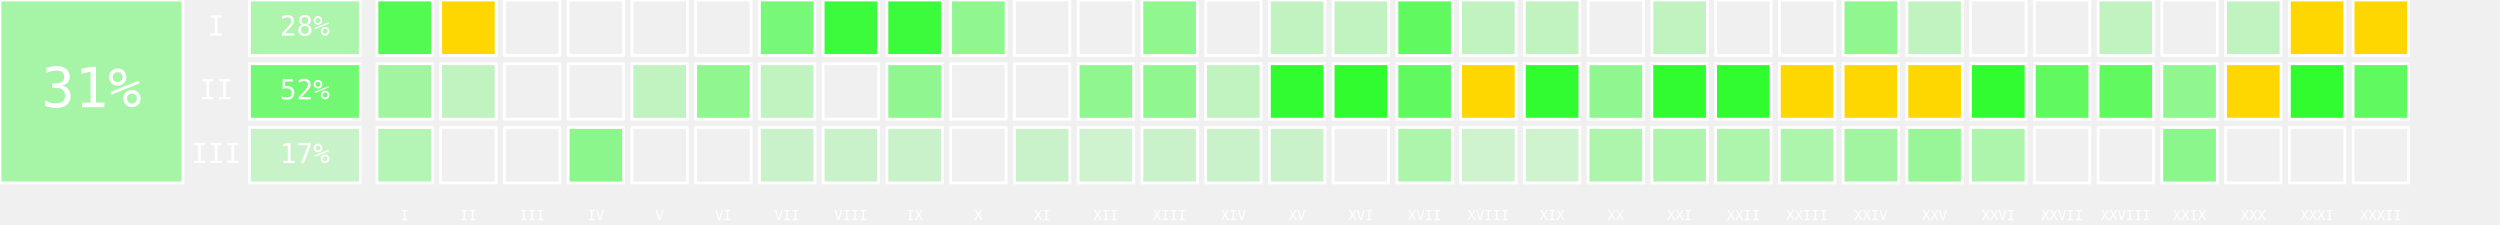
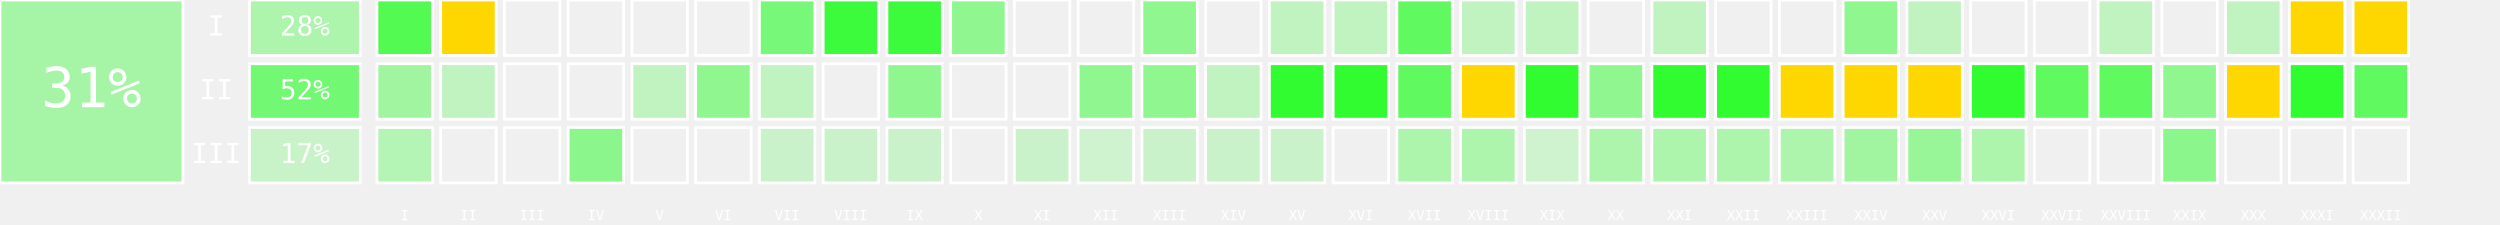
<svg xmlns="http://www.w3.org/2000/svg" width="902" height="81">
  <rect x="0" y="0" width="66" height="66" fill="rgba(0,255,0,0.31)" stroke="white" stroke-width="1" />
  <text x="33.0" y="33.0" text-anchor="middle" dominant-baseline="middle" font-size="20" fill="white" font-family="monospace">31%</text>
  <rect x="90" y="0" width="40" height="20" fill="rgba(0,255,0,0.28)" stroke="white" stroke-width="1">
</rect>
  <text x="78.0" y="10.0" text-anchor="middle" dominant-baseline="middle" font-size="10" fill="white" font-family="monospace">I</text>
  <text x="110" y="10.0" text-anchor="middle" dominant-baseline="middle" font-size="10" fill="white" font-family="monospace">28%</text>
  <rect x="90" y="23" width="40" height="20" fill="rgba(0,255,0,0.52)" stroke="white" stroke-width="1">
</rect>
  <text x="78.0" y="33.0" text-anchor="middle" dominant-baseline="middle" font-size="10" fill="white" font-family="monospace">II</text>
  <text x="110" y="33.0" text-anchor="middle" dominant-baseline="middle" font-size="10" fill="white" font-family="monospace">52%</text>
  <rect x="90" y="46" width="40" height="20" fill="rgba(0,255,0,0.17)" stroke="white" stroke-width="1">
</rect>
  <text x="78.0" y="56.0" text-anchor="middle" dominant-baseline="middle" font-size="10" fill="white" font-family="monospace">III</text>
  <text x="110" y="56.0" text-anchor="middle" dominant-baseline="middle" font-size="10" fill="white" font-family="monospace">17%</text>
  <rect x="136.0" y="0" width="20" height="20" fill="rgba(0,255,0,0.66)" stroke="white" stroke-width="1">
</rect>
  <rect x="136.0" y="23" width="20" height="20" fill="rgba(0,255,0,0.33)" stroke="white" stroke-width="1">
</rect>
  <rect x="136.0" y="46" width="20" height="20" fill="rgba(0,255,0,0.25)" stroke="white" stroke-width="1">
</rect>
  <text x="146.0" y="78" text-anchor="middle" dominant-baseline="middle" font-size="5" fill="white" font-family="monospace">I</text>
  <rect x="159.0" y="0" width="20" height="20" fill="gold" stroke="white" stroke-width="1">
</rect>
  <rect x="159.0" y="23" width="20" height="20" fill="rgba(0,255,0,0.20)" stroke="white" stroke-width="1">
</rect>
  <rect x="159.0" y="46" width="20" height="20" fill="rgba(0,0,0,0)" stroke="white" stroke-width="1">
</rect>
  <text x="169.0" y="78" text-anchor="middle" dominant-baseline="middle" font-size="5" fill="white" font-family="monospace">II</text>
  <rect x="182.0" y="0" width="20" height="20" fill="rgba(0,0,0,0)" stroke="white" stroke-width="1">
</rect>
  <rect x="182.0" y="23" width="20" height="20" fill="rgba(0,0,0,0)" stroke="white" stroke-width="1">
</rect>
  <rect x="182.0" y="46" width="20" height="20" fill="rgba(0,0,0,0)" stroke="white" stroke-width="1">
</rect>
  <text x="192.0" y="78" text-anchor="middle" dominant-baseline="middle" font-size="5" fill="white" font-family="monospace">III</text>
  <rect x="205.0" y="0" width="20" height="20" fill="rgba(0,0,0,0)" stroke="white" stroke-width="1">
</rect>
  <rect x="205.0" y="23" width="20" height="20" fill="rgba(0,0,0,0)" stroke="white" stroke-width="1">
</rect>
  <rect x="205.0" y="46" width="20" height="20" fill="rgba(0,255,0,0.42)" stroke="white" stroke-width="1">
</rect>
  <text x="215.0" y="78" text-anchor="middle" dominant-baseline="middle" font-size="5" fill="white" font-family="monospace">IV</text>
  <rect x="228.0" y="0" width="20" height="20" fill="rgba(0,0,0,0)" stroke="white" stroke-width="1">
</rect>
  <rect x="228.0" y="23" width="20" height="20" fill="rgba(0,255,0,0.20)" stroke="white" stroke-width="1">
</rect>
  <rect x="228.0" y="46" width="20" height="20" fill="rgba(0,0,0,0)" stroke="white" stroke-width="1">
</rect>
  <text x="238.0" y="78" text-anchor="middle" dominant-baseline="middle" font-size="5" fill="white" font-family="monospace">V</text>
  <rect x="251.0" y="0" width="20" height="20" fill="rgba(0,0,0,0)" stroke="white" stroke-width="1">
</rect>
  <rect x="251.0" y="23" width="20" height="20" fill="rgba(0,255,0,0.40)" stroke="white" stroke-width="1">
</rect>
  <rect x="251.0" y="46" width="20" height="20" fill="rgba(0,0,0,0)" stroke="white" stroke-width="1">
</rect>
  <text x="261.0" y="78" text-anchor="middle" dominant-baseline="middle" font-size="5" fill="white" font-family="monospace">VI</text>
  <rect x="274.0" y="0" width="20" height="20" fill="rgba(0,255,0,0.50)" stroke="white" stroke-width="1">
</rect>
  <rect x="274.0" y="23" width="20" height="20" fill="rgba(0,255,0,0.20)" stroke="white" stroke-width="1">
</rect>
  <rect x="274.0" y="46" width="20" height="20" fill="rgba(0,255,0,0.16)" stroke="white" stroke-width="1">
</rect>
  <text x="284.0" y="78" text-anchor="middle" dominant-baseline="middle" font-size="5" fill="white" font-family="monospace">VII</text>
  <rect x="297.0" y="0" width="20" height="20" fill="rgba(0,255,0,0.75)" stroke="white" stroke-width="1">
</rect>
  <rect x="297.0" y="23" width="20" height="20" fill="rgba(0,0,0,0)" stroke="white" stroke-width="1">
</rect>
  <rect x="297.0" y="46" width="20" height="20" fill="rgba(0,255,0,0.16)" stroke="white" stroke-width="1">
</rect>
  <text x="307.0" y="78" text-anchor="middle" dominant-baseline="middle" font-size="5" fill="white" font-family="monospace">VIII</text>
  <rect x="320.0" y="0" width="20" height="20" fill="rgba(0,255,0,0.75)" stroke="white" stroke-width="1">
</rect>
  <rect x="320.0" y="23" width="20" height="20" fill="rgba(0,255,0,0.40)" stroke="white" stroke-width="1">
</rect>
  <rect x="320.0" y="46" width="20" height="20" fill="rgba(0,255,0,0.16)" stroke="white" stroke-width="1">
</rect>
  <text x="330.0" y="78" text-anchor="middle" dominant-baseline="middle" font-size="5" fill="white" font-family="monospace">IX</text>
  <rect x="343.0" y="0" width="20" height="20" fill="rgba(0,255,0,0.40)" stroke="white" stroke-width="1">
</rect>
  <rect x="343.0" y="23" width="20" height="20" fill="rgba(0,0,0,0)" stroke="white" stroke-width="1">
</rect>
  <rect x="343.0" y="46" width="20" height="20" fill="rgba(0,0,0,0)" stroke="white" stroke-width="1">
</rect>
  <text x="353.0" y="78" text-anchor="middle" dominant-baseline="middle" font-size="5" fill="white" font-family="monospace">X</text>
  <rect x="366.0" y="0" width="20" height="20" fill="rgba(0,0,0,0)" stroke="white" stroke-width="1">
</rect>
  <rect x="366.0" y="23" width="20" height="20" fill="rgba(0,0,0,0)" stroke="white" stroke-width="1">
</rect>
  <rect x="366.0" y="46" width="20" height="20" fill="rgba(0,255,0,0.16)" stroke="white" stroke-width="1">
</rect>
  <text x="376.0" y="78" text-anchor="middle" dominant-baseline="middle" font-size="5" fill="white" font-family="monospace">XI</text>
  <rect x="389.0" y="0" width="20" height="20" fill="rgba(0,0,0,0)" stroke="white" stroke-width="1">
</rect>
  <rect x="389.0" y="23" width="20" height="20" fill="rgba(0,255,0,0.40)" stroke="white" stroke-width="1">
</rect>
  <rect x="389.0" y="46" width="20" height="20" fill="rgba(0,255,0,0.14)" stroke="white" stroke-width="1">
</rect>
  <text x="399.0" y="78" text-anchor="middle" dominant-baseline="middle" font-size="5" fill="white" font-family="monospace">XII</text>
  <rect x="412.0" y="0" width="20" height="20" fill="rgba(0,255,0,0.40)" stroke="white" stroke-width="1">
</rect>
  <rect x="412.0" y="23" width="20" height="20" fill="rgba(0,255,0,0.40)" stroke="white" stroke-width="1">
</rect>
  <rect x="412.0" y="46" width="20" height="20" fill="rgba(0,255,0,0.16)" stroke="white" stroke-width="1">
</rect>
  <text x="422.0" y="78" text-anchor="middle" dominant-baseline="middle" font-size="5" fill="white" font-family="monospace">XIII</text>
  <rect x="435.0" y="0" width="20" height="20" fill="rgba(0,0,0,0)" stroke="white" stroke-width="1">
</rect>
  <rect x="435.0" y="23" width="20" height="20" fill="rgba(0,255,0,0.20)" stroke="white" stroke-width="1">
</rect>
  <rect x="435.0" y="46" width="20" height="20" fill="rgba(0,255,0,0.16)" stroke="white" stroke-width="1">
</rect>
  <text x="445.0" y="78" text-anchor="middle" dominant-baseline="middle" font-size="5" fill="white" font-family="monospace">XIV</text>
  <rect x="458.0" y="0" width="20" height="20" fill="rgba(0,255,0,0.20)" stroke="white" stroke-width="1">
</rect>
  <rect x="458.0" y="23" width="20" height="20" fill="rgba(0,255,0,0.80)" stroke="white" stroke-width="1">
</rect>
  <rect x="458.0" y="46" width="20" height="20" fill="rgba(0,255,0,0.16)" stroke="white" stroke-width="1">
</rect>
  <text x="468.0" y="78" text-anchor="middle" dominant-baseline="middle" font-size="5" fill="white" font-family="monospace">XV</text>
  <rect x="481.0" y="0" width="20" height="20" fill="rgba(0,255,0,0.20)" stroke="white" stroke-width="1">
</rect>
  <rect x="481.0" y="23" width="20" height="20" fill="rgba(0,255,0,0.80)" stroke="white" stroke-width="1">
</rect>
  <rect x="481.0" y="46" width="20" height="20" fill="rgba(0,0,0,0)" stroke="white" stroke-width="1">
</rect>
  <text x="491.0" y="78" text-anchor="middle" dominant-baseline="middle" font-size="5" fill="white" font-family="monospace">XVI</text>
  <rect x="504.0" y="0" width="20" height="20" fill="rgba(0,255,0,0.60)" stroke="white" stroke-width="1">
</rect>
  <rect x="504.0" y="23" width="20" height="20" fill="rgba(0,255,0,0.60)" stroke="white" stroke-width="1">
</rect>
  <rect x="504.0" y="46" width="20" height="20" fill="rgba(0,255,0,0.28)" stroke="white" stroke-width="1">
</rect>
  <text x="514.0" y="78" text-anchor="middle" dominant-baseline="middle" font-size="5" fill="white" font-family="monospace">XVII</text>
  <rect x="527.0" y="0" width="20" height="20" fill="rgba(0,255,0,0.20)" stroke="white" stroke-width="1">
</rect>
  <rect x="527.0" y="23" width="20" height="20" fill="gold" stroke="white" stroke-width="1">
</rect>
-   <rect x="527.0" y="46" width="20" height="20" fill="rgba(0,255,0,0.14)" stroke="white" stroke-width="1">
+   <rect x="527.0" y="46" width="20" height="20" fill="rgba(0,255,0,0.28)" stroke="white" stroke-width="1">
</rect>
  <text x="537.0" y="78" text-anchor="middle" dominant-baseline="middle" font-size="5" fill="white" font-family="monospace">XVIII</text>
  <rect x="550.0" y="0" width="20" height="20" fill="rgba(0,255,0,0.20)" stroke="white" stroke-width="1">
</rect>
  <rect x="550.0" y="23" width="20" height="20" fill="rgba(0,255,0,0.80)" stroke="white" stroke-width="1">
</rect>
  <rect x="550.0" y="46" width="20" height="20" fill="rgba(0,255,0,0.14)" stroke="white" stroke-width="1">
</rect>
  <text x="560.0" y="78" text-anchor="middle" dominant-baseline="middle" font-size="5" fill="white" font-family="monospace">XIX</text>
  <rect x="573.0" y="0" width="20" height="20" fill="rgba(0,0,0,0)" stroke="white" stroke-width="1">
</rect>
  <rect x="573.0" y="23" width="20" height="20" fill="rgba(0,255,0,0.40)" stroke="white" stroke-width="1">
</rect>
  <rect x="573.0" y="46" width="20" height="20" fill="rgba(0,255,0,0.28)" stroke="white" stroke-width="1">
</rect>
  <text x="583.0" y="78" text-anchor="middle" dominant-baseline="middle" font-size="5" fill="white" font-family="monospace">XX</text>
  <rect x="596.0" y="0" width="20" height="20" fill="rgba(0,255,0,0.20)" stroke="white" stroke-width="1">
</rect>
  <rect x="596.0" y="23" width="20" height="20" fill="rgba(0,255,0,0.80)" stroke="white" stroke-width="1">
</rect>
  <rect x="596.0" y="46" width="20" height="20" fill="rgba(0,255,0,0.28)" stroke="white" stroke-width="1">
</rect>
  <text x="606.0" y="78" text-anchor="middle" dominant-baseline="middle" font-size="5" fill="white" font-family="monospace">XXI</text>
  <rect x="619.0" y="0" width="20" height="20" fill="rgba(0,0,0,0)" stroke="white" stroke-width="1">
</rect>
  <rect x="619.0" y="23" width="20" height="20" fill="rgba(0,255,0,0.80)" stroke="white" stroke-width="1">
</rect>
  <rect x="619.0" y="46" width="20" height="20" fill="rgba(0,255,0,0.28)" stroke="white" stroke-width="1">
</rect>
  <text x="629.0" y="78" text-anchor="middle" dominant-baseline="middle" font-size="5" fill="white" font-family="monospace">XXII</text>
  <rect x="642.0" y="0" width="20" height="20" fill="rgba(0,0,0,0)" stroke="white" stroke-width="1">
</rect>
  <rect x="642.0" y="23" width="20" height="20" fill="gold" stroke="white" stroke-width="1">
</rect>
  <rect x="642.0" y="46" width="20" height="20" fill="rgba(0,255,0,0.28)" stroke="white" stroke-width="1">
</rect>
  <text x="652.0" y="78" text-anchor="middle" dominant-baseline="middle" font-size="5" fill="white" font-family="monospace">XXIII</text>
  <rect x="665.0" y="0" width="20" height="20" fill="rgba(0,255,0,0.40)" stroke="white" stroke-width="1">
</rect>
  <rect x="665.0" y="23" width="20" height="20" fill="gold" stroke="white" stroke-width="1">
</rect>
  <rect x="665.0" y="46" width="20" height="20" fill="rgba(0,255,0,0.33)" stroke="white" stroke-width="1">
</rect>
  <text x="675.0" y="78" text-anchor="middle" dominant-baseline="middle" font-size="5" fill="white" font-family="monospace">XXIV</text>
  <rect x="688.0" y="0" width="20" height="20" fill="rgba(0,255,0,0.20)" stroke="white" stroke-width="1">
</rect>
  <rect x="688.0" y="23" width="20" height="20" fill="gold" stroke="white" stroke-width="1">
</rect>
  <rect x="688.0" y="46" width="20" height="20" fill="rgba(0,255,0,0.37)" stroke="white" stroke-width="1">
</rect>
  <text x="698.0" y="78" text-anchor="middle" dominant-baseline="middle" font-size="5" fill="white" font-family="monospace">XXV</text>
  <rect x="711.0" y="0" width="20" height="20" fill="rgba(0,0,0,0)" stroke="white" stroke-width="1">
</rect>
  <rect x="711.0" y="23" width="20" height="20" fill="rgba(0,255,0,0.80)" stroke="white" stroke-width="1">
</rect>
  <rect x="711.0" y="46" width="20" height="20" fill="rgba(0,255,0,0.28)" stroke="white" stroke-width="1">
</rect>
  <text x="721.0" y="78" text-anchor="middle" dominant-baseline="middle" font-size="5" fill="white" font-family="monospace">XXVI</text>
  <rect x="734.0" y="0" width="20" height="20" fill="rgba(0,0,0,0)" stroke="white" stroke-width="1">
</rect>
  <rect x="734.0" y="23" width="20" height="20" fill="rgba(0,255,0,0.60)" stroke="white" stroke-width="1">
</rect>
  <rect x="734.0" y="46" width="20" height="20" fill="rgba(0,0,0,0)" stroke="white" stroke-width="1">
</rect>
  <text x="744.0" y="78" text-anchor="middle" dominant-baseline="middle" font-size="5" fill="white" font-family="monospace">XXVII</text>
  <rect x="757.0" y="0" width="20" height="20" fill="rgba(0,255,0,0.20)" stroke="white" stroke-width="1">
</rect>
  <rect x="757.0" y="23" width="20" height="20" fill="rgba(0,255,0,0.60)" stroke="white" stroke-width="1">
</rect>
  <rect x="757.0" y="46" width="20" height="20" fill="rgba(0,0,0,0)" stroke="white" stroke-width="1">
</rect>
  <text x="767.0" y="78" text-anchor="middle" dominant-baseline="middle" font-size="5" fill="white" font-family="monospace">XXVIII</text>
  <rect x="780.0" y="0" width="20" height="20" fill="rgba(0,0,0,0)" stroke="white" stroke-width="1">
</rect>
  <rect x="780.0" y="23" width="20" height="20" fill="rgba(0,255,0,0.40)" stroke="white" stroke-width="1">
</rect>
  <rect x="780.0" y="46" width="20" height="20" fill="rgba(0,255,0,0.42)" stroke="white" stroke-width="1">
</rect>
  <text x="790.0" y="78" text-anchor="middle" dominant-baseline="middle" font-size="5" fill="white" font-family="monospace">XXIX</text>
  <rect x="803.0" y="0" width="20" height="20" fill="rgba(0,255,0,0.20)" stroke="white" stroke-width="1">
</rect>
  <rect x="803.0" y="23" width="20" height="20" fill="gold" stroke="white" stroke-width="1">
</rect>
  <rect x="803.0" y="46" width="20" height="20" fill="rgba(0,0,0,0)" stroke="white" stroke-width="1">
</rect>
  <text x="813.0" y="78" text-anchor="middle" dominant-baseline="middle" font-size="5" fill="white" font-family="monospace">XXX</text>
  <rect x="826.0" y="0" width="20" height="20" fill="gold" stroke="white" stroke-width="1">
</rect>
  <rect x="826.0" y="23" width="20" height="20" fill="rgba(0,255,0,0.80)" stroke="white" stroke-width="1">
</rect>
  <rect x="826.0" y="46" width="20" height="20" fill="rgba(0,0,0,0)" stroke="white" stroke-width="1">
</rect>
  <text x="836.0" y="78" text-anchor="middle" dominant-baseline="middle" font-size="5" fill="white" font-family="monospace">XXXI</text>
  <rect x="849.0" y="0" width="20" height="20" fill="gold" stroke="white" stroke-width="1">
</rect>
  <rect x="849.0" y="23" width="20" height="20" fill="rgba(0,255,0,0.60)" stroke="white" stroke-width="1">
</rect>
  <rect x="849.0" y="46" width="20" height="20" fill="rgba(0,0,0,0)" stroke="white" stroke-width="1">
</rect>
  <text x="859.0" y="78" text-anchor="middle" dominant-baseline="middle" font-size="5" fill="white" font-family="monospace">XXXII</text>
</svg>
